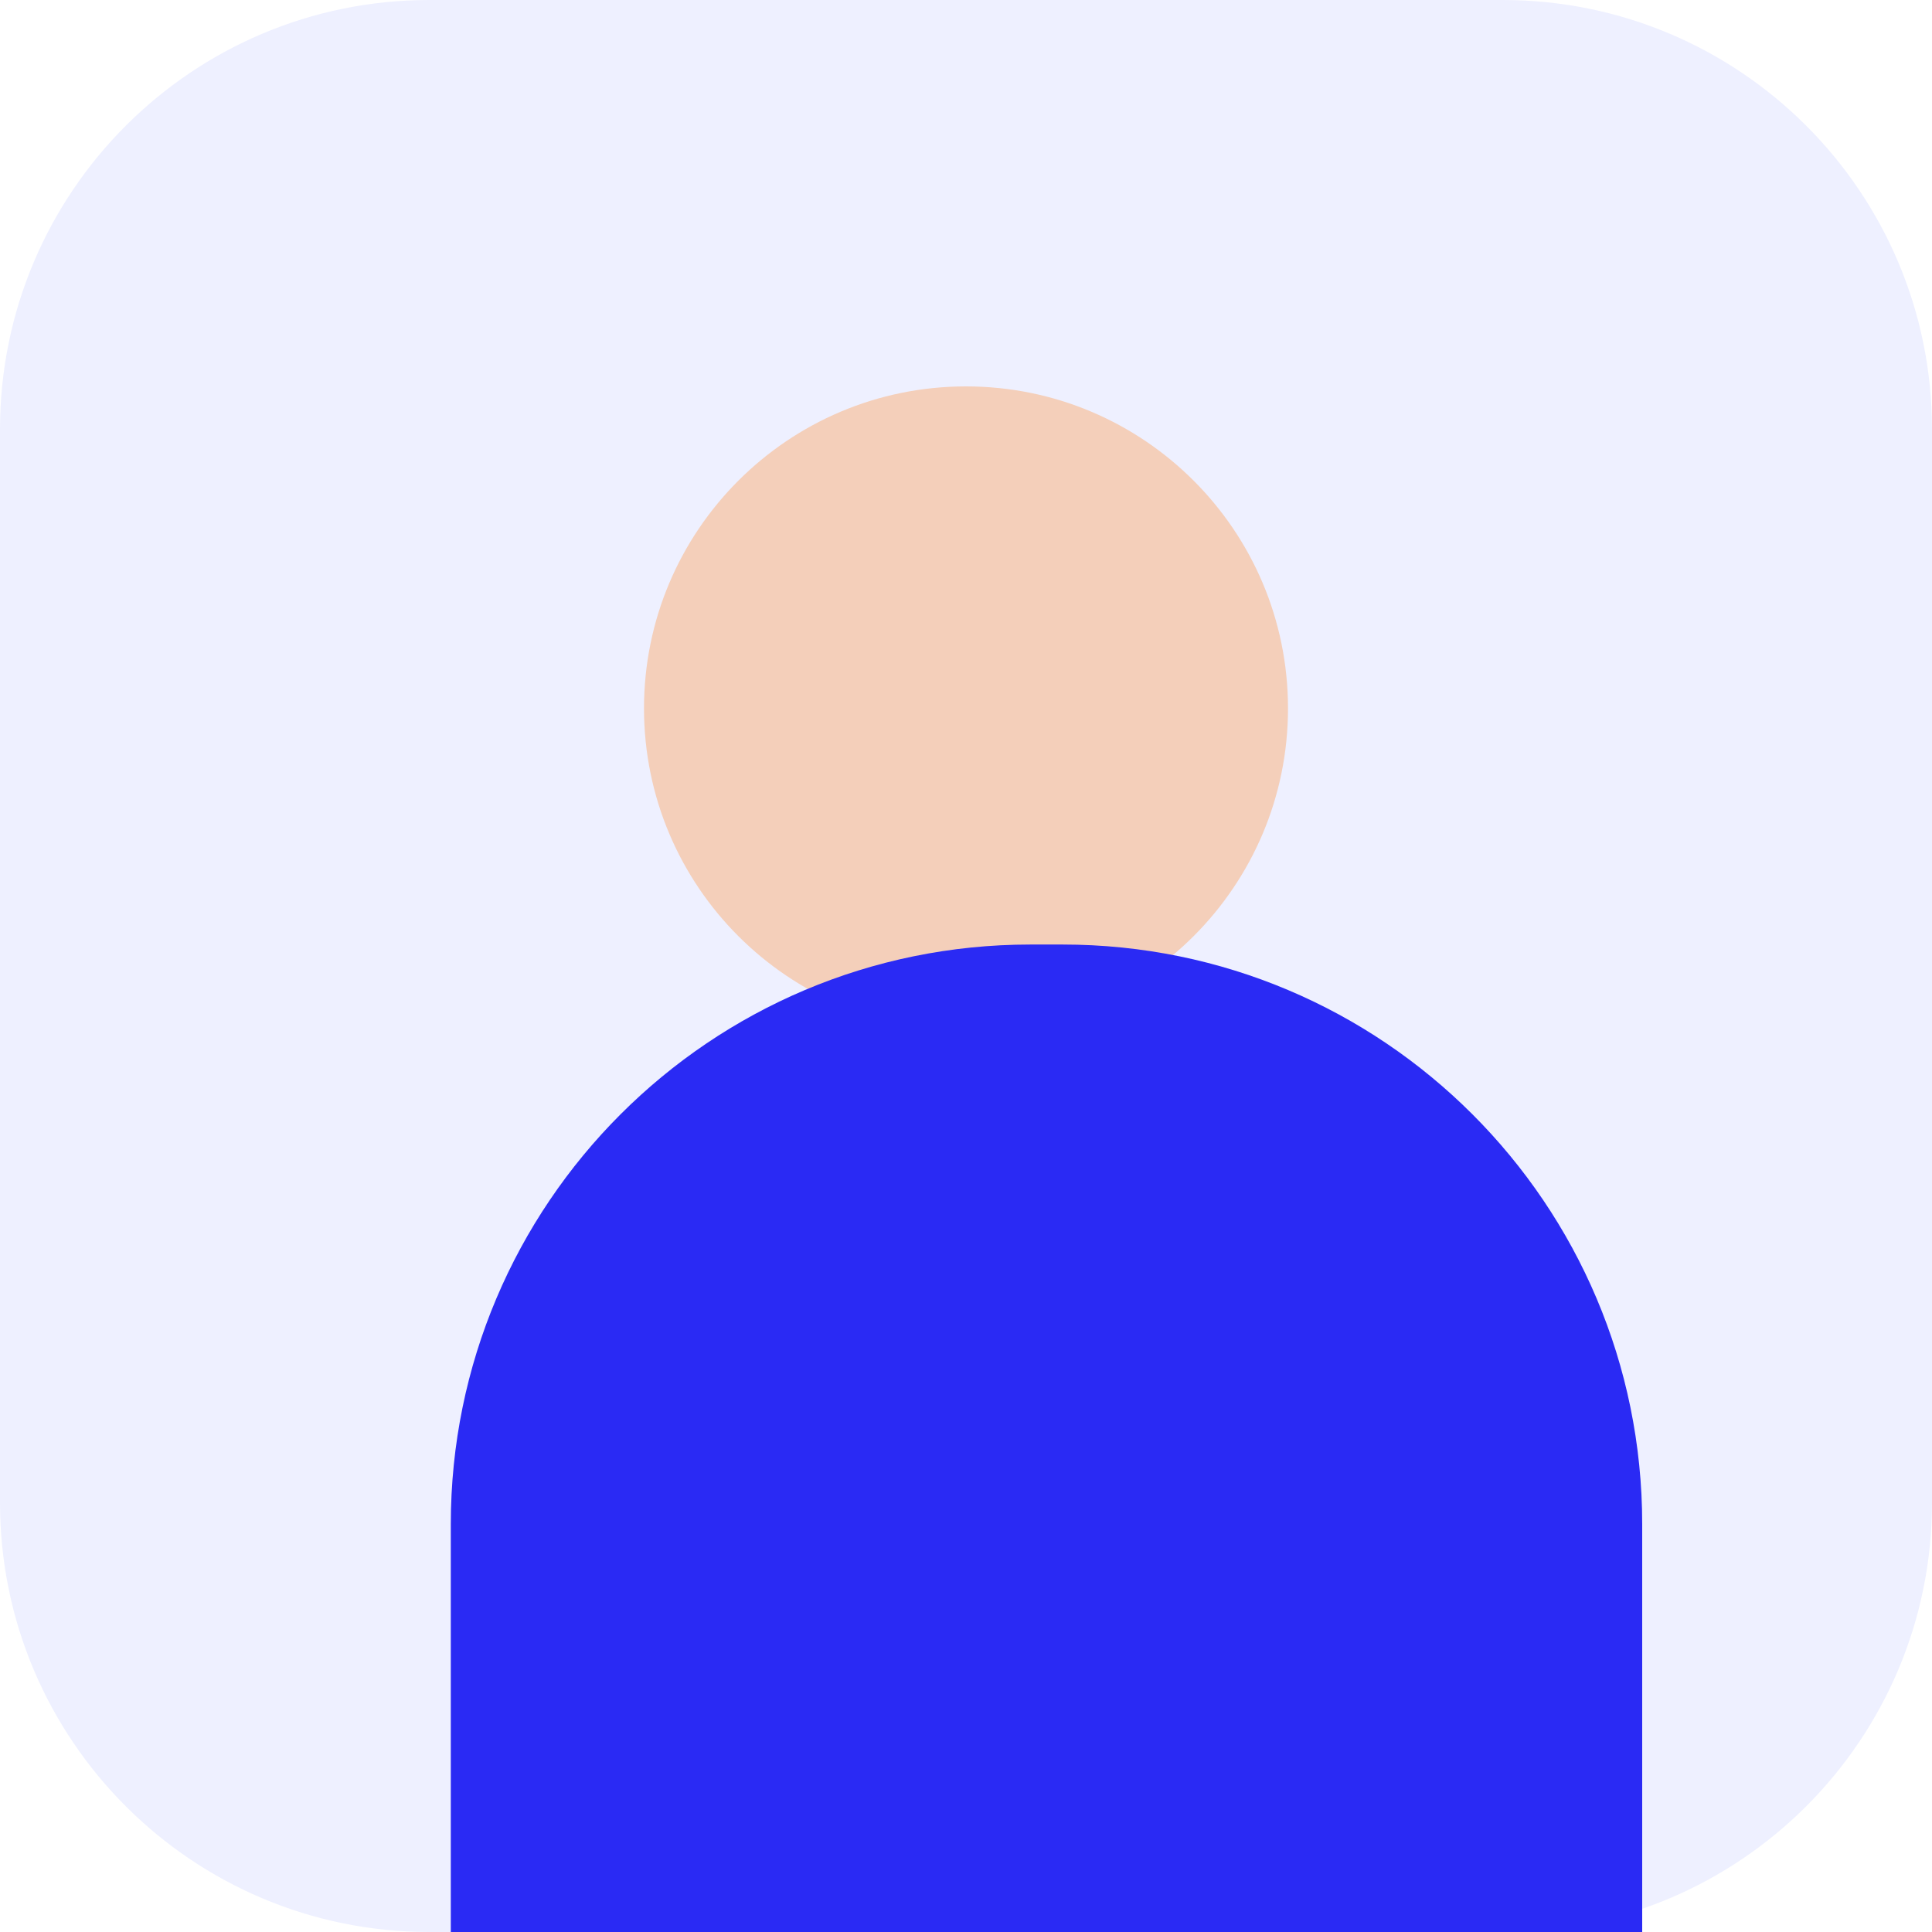
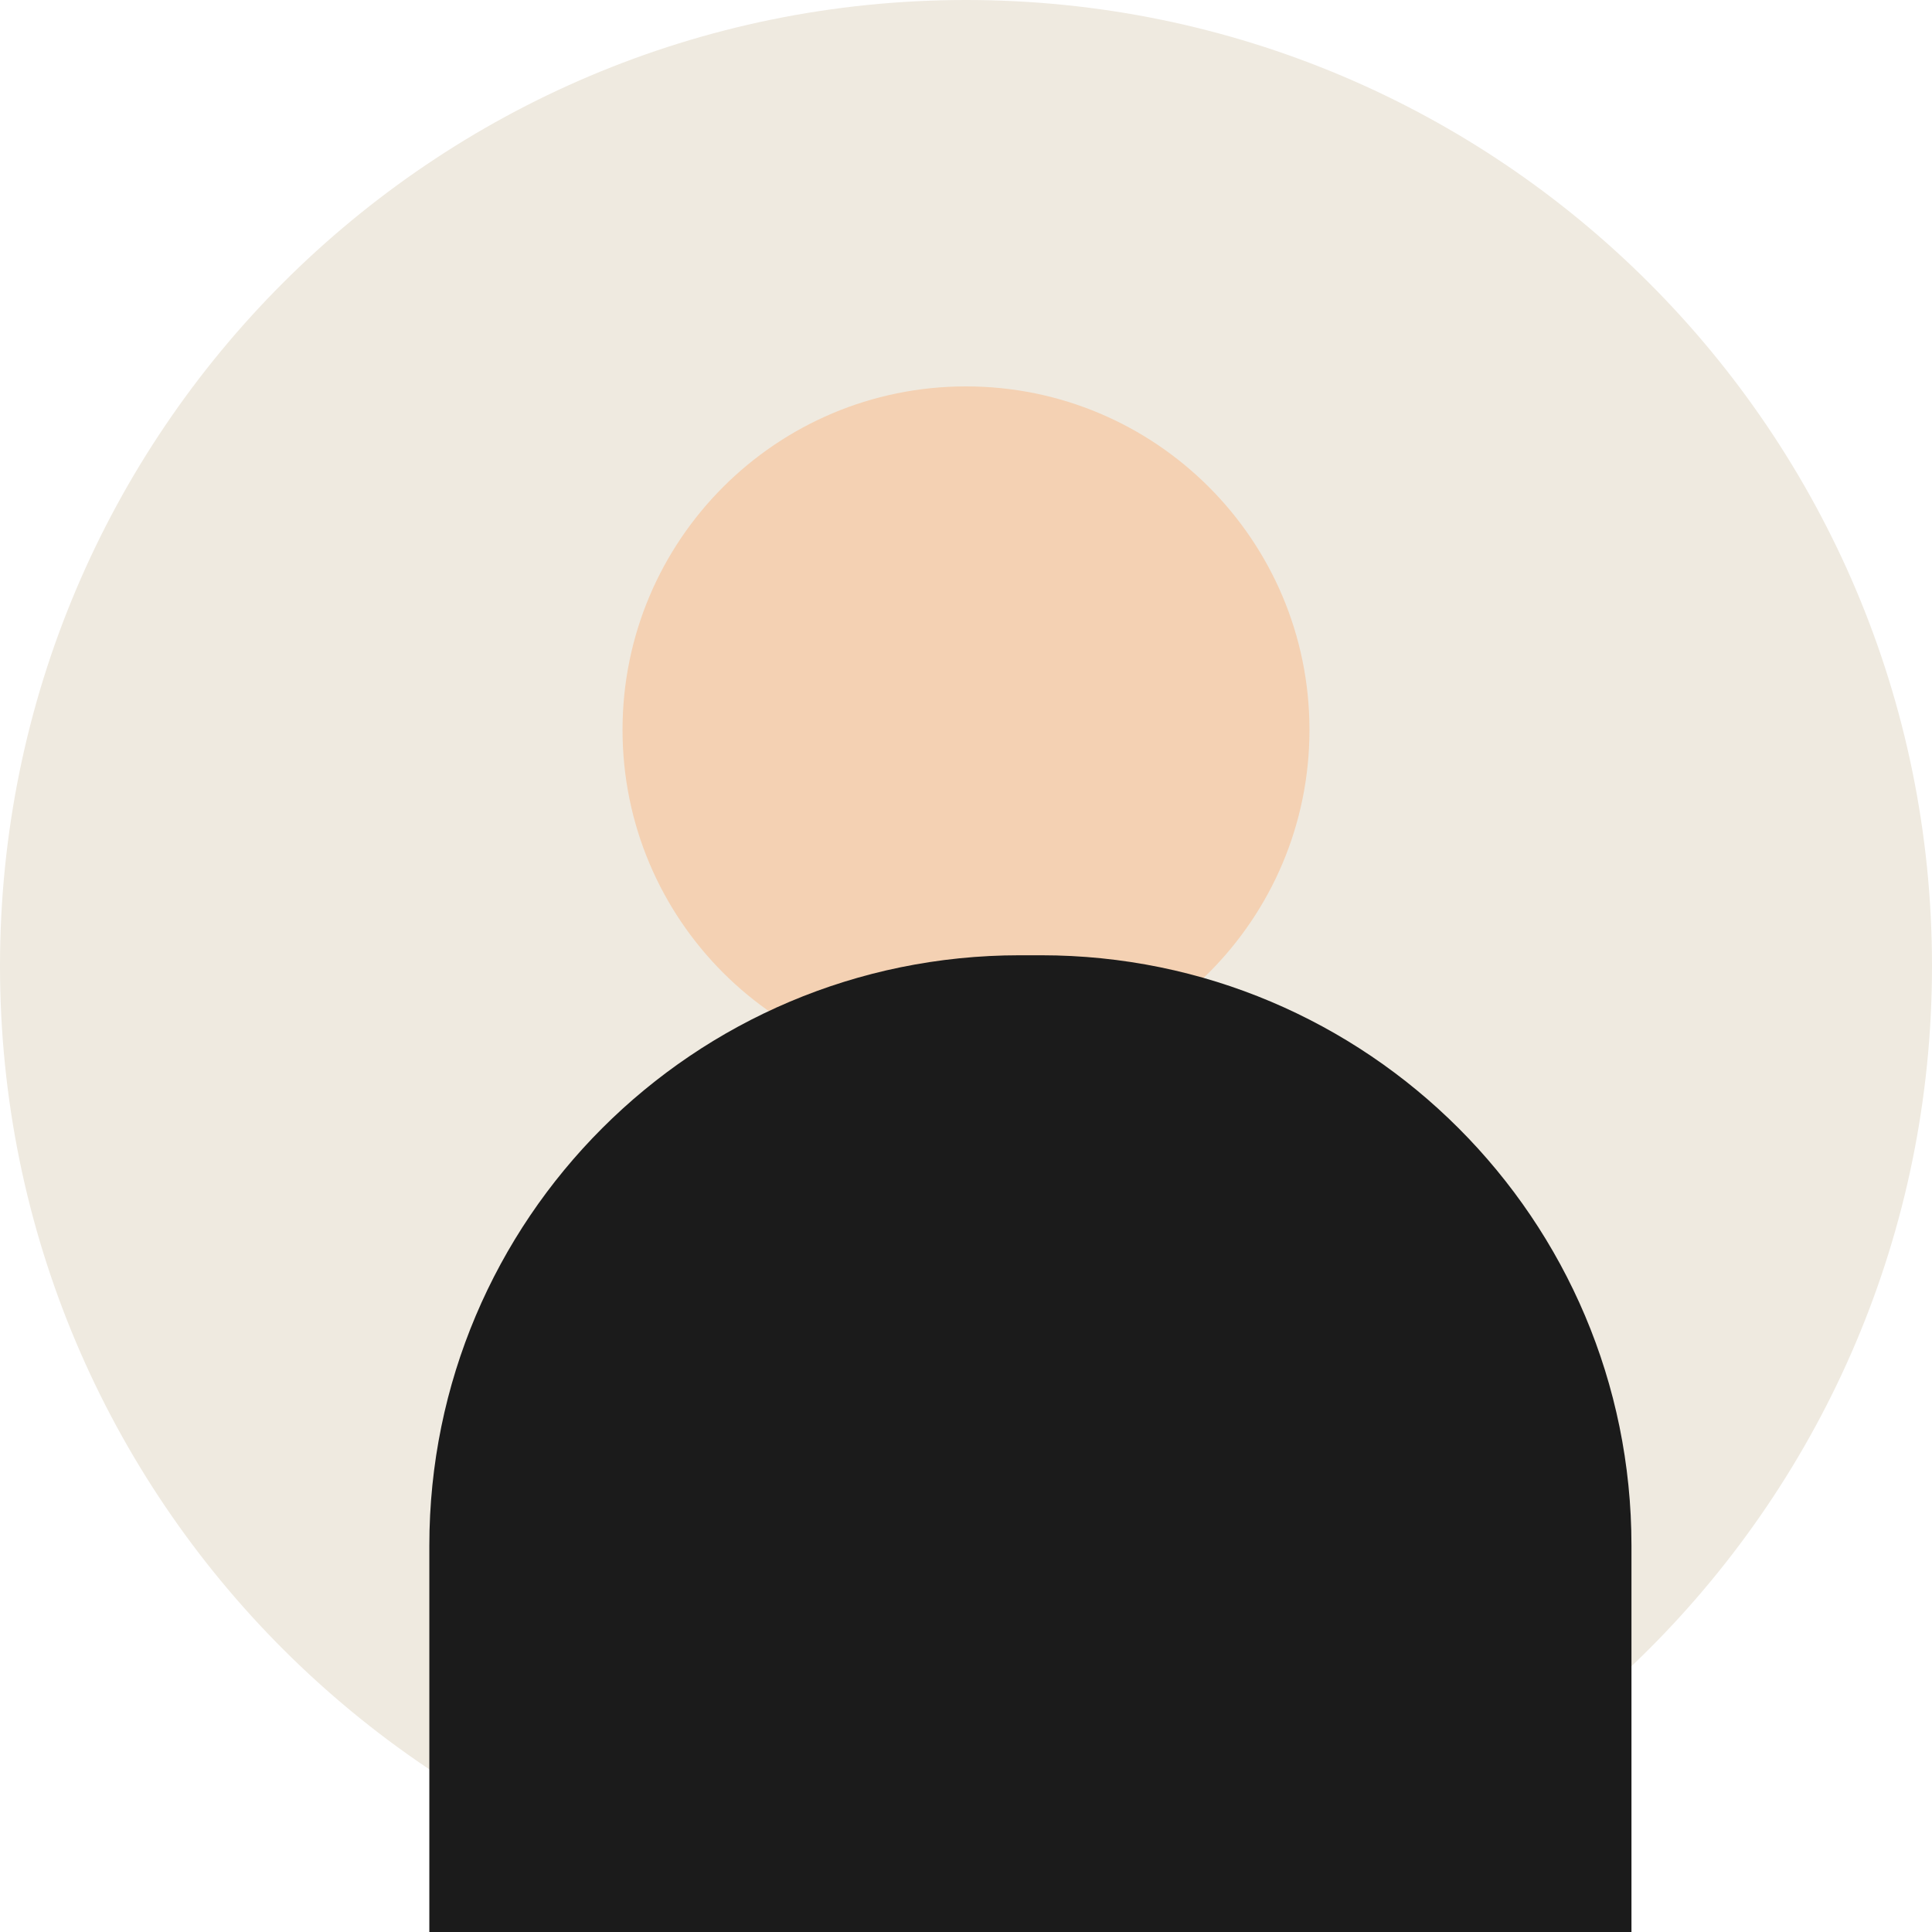
<svg xmlns="http://www.w3.org/2000/svg" width="180" height="180" viewBox="0 0 180 180" fill="none">
-   <rect width="180" height="180" rx="40" fill="#EEF0FF" />
-   <circle cx="90" cy="66" r="30" fill="#F4CFBA" />
-   <path d="M42 142C42 112.177 66.177 88 96 88H99C128.823 88 153 112.177 153 142V180H42V142Z" fill="#2A2AF4" />
+   <rect width="180" height="180" rx="90" fill="#EFEAE0" />
+   <circle cx="90" cy="68" r="32" fill="#F4D1B3" />
+   <path d="M40 144C40 113.624 64.624 89 95 89H97C127.376 89 152 113.624 152 144V180H40V144Z" fill="#1b1b1b" />
</svg>
